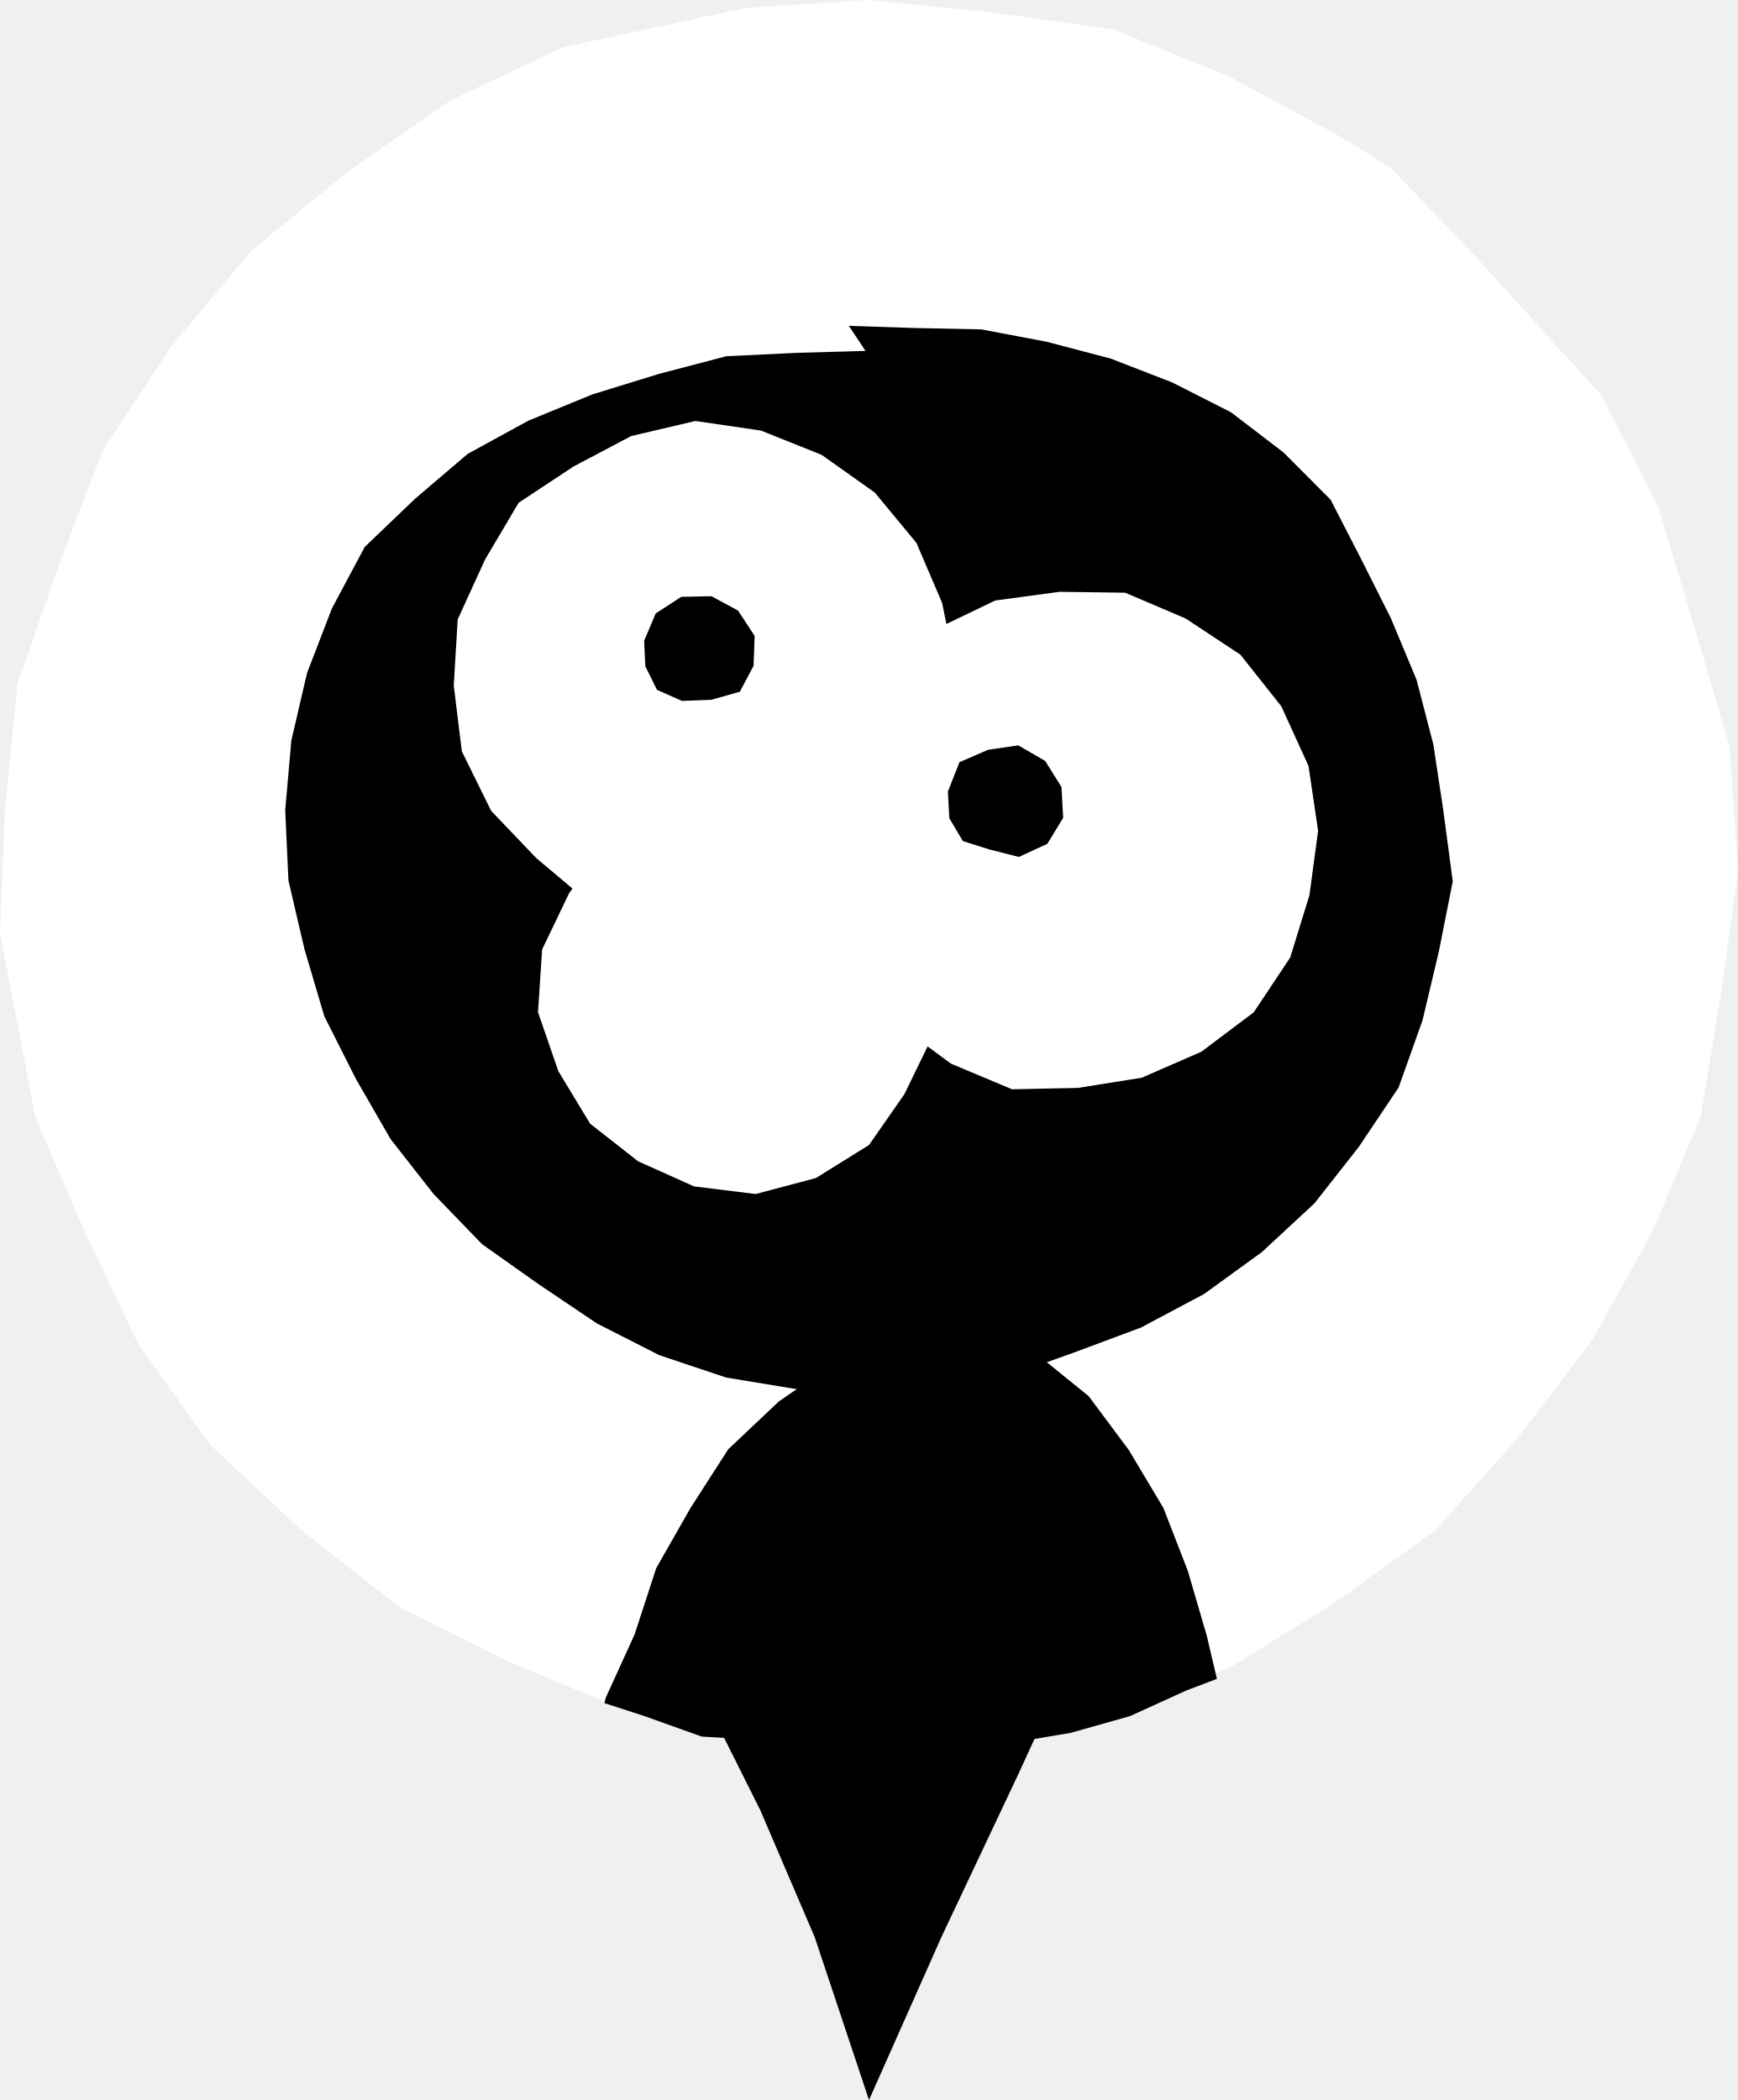
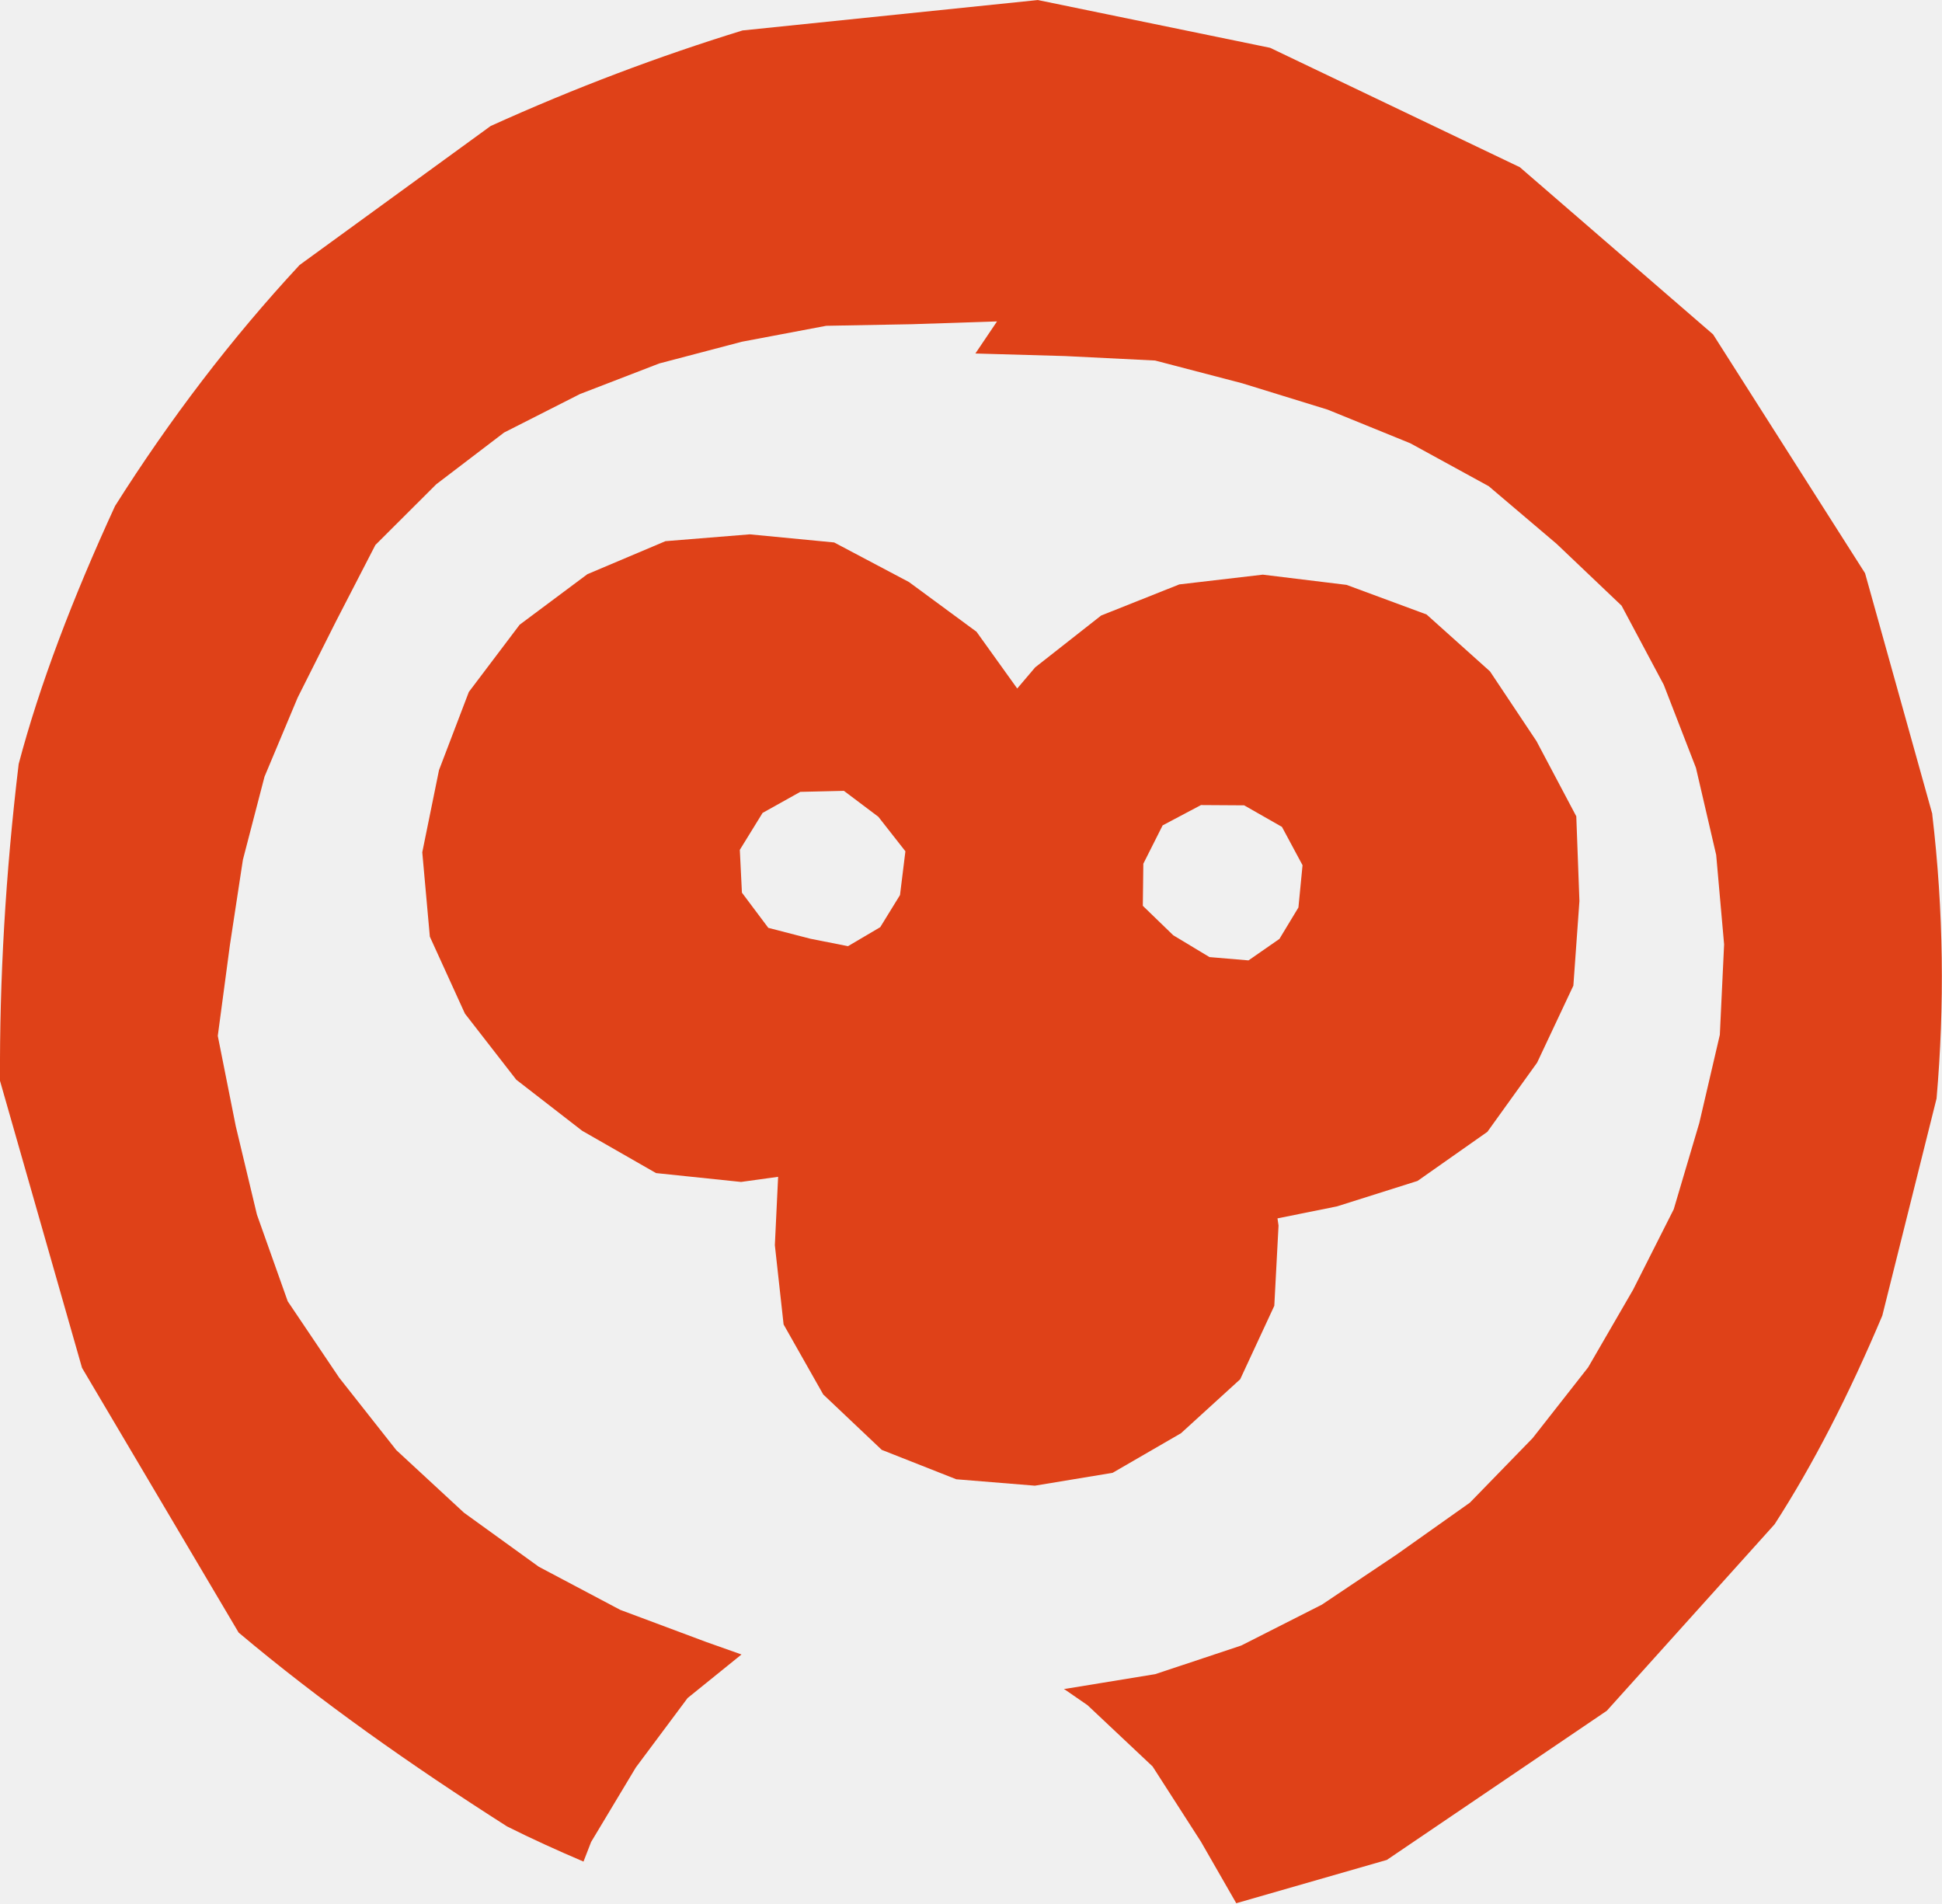
- <svg xmlns="http://www.w3.org/2000/svg" width="48" height="58" viewBox="0 0 48 58" fill="none">
-   <path d="M43.067 9.643L44.235 10.923L45.798 14.006L46.789 17.297L47.763 20.601L48 24.049L47.53 27.463L46.967 30.852L45.637 34.02L43.977 37.009L41.915 39.717L39.636 42.273L36.859 44.267L33.945 46.074L30.71 47.201L27.364 47.885L23.96 48L20.547 47.966L17.206 47.213L14.055 45.891L10.997 44.365L8.308 42.243L5.797 39.9L3.803 37.094L2.333 33.994L0.974 30.848L0 25.775L0.14 22.331L0.479 18.904L1.609 15.651L2.841 12.437L4.739 9.554L6.949 6.918L9.608 4.741L12.429 2.781L15.537 1.31L20.559 0.225L23.96 0L27.348 0.336L30.735 0.808L33.916 2.096L36.931 3.725L38.396 4.626L40.78 7.109L43.067 9.643Z" fill="white" />
-   <path d="M7.966 24.318L7.877 22.378L8.046 20.456L8.48 18.588L9.167 16.804L10.074 15.105L11.461 13.777L12.915 12.537L14.594 11.618L16.36 10.893L18.194 10.328L20.058 9.839L21.985 9.746L23.903 9.691L23.444 9L25.261 9.059L27.099 9.097L28.904 9.438L30.67 9.902L32.369 10.56L33.997 11.386L35.447 12.495L36.75 13.802L37.593 15.442L38.415 17.078L39.124 18.777L39.587 20.561L39.862 22.382L40.123 24.343L39.739 26.278L39.288 28.18L38.626 30.039L37.526 31.679L36.303 33.235L34.853 34.58L33.255 35.739L31.509 36.667L29.667 37.354L28.912 37.624L30.067 38.56L31.176 40.048L32.133 41.651L32.808 43.392L33.331 45.184L33.609 46.369L32.766 46.689L31.21 47.397L29.566 47.861L27.883 48.144L26.176 48.106L24.485 48.177L22.777 48.388L21.095 48.064L19.379 47.962L17.764 47.385L16.693 47.039L16.727 46.896L17.528 45.138L18.123 43.312L19.075 41.642L20.113 40.027L21.504 38.712L22.01 38.362H21.968L20.054 38.046L18.211 37.43L16.487 36.553L14.889 35.478L13.316 34.365L11.975 32.978L10.786 31.46L9.825 29.79L8.956 28.066L8.408 26.211L7.966 24.318Z" fill="black" />
-   <path d="M13.396 15.455L14.324 13.886L15.842 12.883L17.431 12.044L19.206 11.627L21.015 11.892L22.693 12.563L24.16 13.604L25.311 14.995L26.02 16.652L26.138 17.234L27.487 16.585L29.266 16.345L31.075 16.37L32.745 17.082L34.258 18.082L35.388 19.507L36.139 21.155L36.404 22.947L36.164 24.727L35.633 26.447L34.625 27.96L33.179 29.048L31.535 29.765L29.772 30.047L27.951 30.085L26.264 29.377L25.619 28.901L24.978 30.22L24 31.624L22.537 32.535L20.872 32.978L19.168 32.767L17.625 32.075L16.297 31.034L15.42 29.584L14.859 27.956L14.973 26.223L15.719 24.668L15.812 24.541L14.813 23.702L13.565 22.395L12.755 20.751L12.532 18.933L12.641 17.108L13.396 15.455Z" fill="white" />
-   <path d="M26.218 22.597L26.593 23.23L27.31 23.457L28.14 23.668L28.925 23.306L29.363 22.589L29.317 21.737L28.866 21.016L28.123 20.586L27.289 20.709L26.5 21.05L26.18 21.86L26.218 22.597Z" fill="black" />
-   <path d="M17.823 18.402L18.144 19.052L18.835 19.359L19.649 19.326L20.433 19.106L20.812 18.39L20.842 17.563L20.383 16.863L19.649 16.467L18.814 16.484L18.11 16.943L17.79 17.698L17.823 18.402Z" fill="black" />
-   <path d="M19 46H29.5L28.125 49L26 53.5L24 58L22.5 53.5L21 50L19 46Z" fill="black" />
+ <svg xmlns="http://www.w3.org/2000/svg" id="b" data-name="Layer 2" width="50" height="49.003" viewBox="0 0 50 49.003">
+   <g id="c" data-name="Layer 1">
+     <g>
+       <path d="m49.752,20.963l-1.733-6.205-3.913-6.149-4.975-4.304-6.429-3.074-5.981-1.23-7.603.783c-2.157.664-4.318,1.479-6.485,2.46l-4.919,3.578c-1.764,1.9-3.342,3.974-4.752,6.205-1.095,2.381-1.943,4.608-2.481,6.642C.14,22.507-.013,25.222,0,27.826l2.112,7.391,4.032,6.815c2.078,1.75,4.416,3.401,6.911,4.991.629.315,1.289.615,1.968.905l.196-.505,1.152-1.919,1.332-1.786,1.388-1.122-.906-.321-2.216-.828-2.097-1.11-1.926-1.391-1.744-1.613-1.469-1.863-1.325-1.967-.793-2.232-.545-2.278-.463-2.324.314-2.35.333-2.184.556-2.138.854-2.037.985-1.96,1.016-1.969,1.567-1.563,1.747-1.332,1.953-.991,2.043-.788,2.127-.559,2.171-.41,2.21-.041,2.187-.072-.557.826,2.311.066,2.316.115,2.243.586,2.201.679,2.128.866,2.017,1.104,1.749,1.485,1.672,1.591,1.086,2.037.829,2.139.521,2.242.204,2.303-.11,2.328-.528,2.267-.659,2.225-1.045,2.069-1.159,2.001-1.429,1.822-1.615,1.661-1.889,1.338-1.922,1.288-2.075,1.052-2.214.737-2.304.377-.05.002.61.421,1.674,1.576,1.245,1.937.91,1.585,3.877-1.115,1.302-.883,1.929-1.308,2.432-1.649,2.324-2.583,1.433-1.592.562-.625c.994-1.538,1.916-3.338,2.774-5.373l1.397-5.59c.207-2.377.185-4.814-.112-7.323Z" style="fill: #df4118; stroke-width: 0px;" />
+       <path d="m40.582,21.013l-1.022-1.931-1.198-1.797-1.633-1.465-2.06-.762-2.156-.263-2.15.251-2.012.801-1.698,1.334-.463.545-1.048-1.461-1.739-1.28-1.926-1.019-2.173-.209-2.171.176-2.01.85-1.744,1.301-1.308,1.731-.768,2.012-.431,2.116.195,2.172.903,1.981,1.322,1.702,1.697,1.315,1.902,1.089,2.188.228.955-.132-.084,1.76.225,2.041,1.021,1.803,1.506,1.426,1.919.757,2.024.165,2.001-.331,1.76-1.019,1.525-1.39.878-1.891.109-2.066-.027-.185,1.533-.309,2.073-.655,1.798-1.264,1.281-1.782.933-1.982.156-2.178-.081-2.186Zm-17.41,2.031l-.509.827-.83.489-.966-.191-1.086-.281-.679-.906-.054-1.102.586-.951.971-.542,1.123-.026.886.667.697.889-.139,1.128Zm10.258.32l-.489.809-.796.553-1.005-.085-.933-.562-.783-.758.013-1.084.497-.987.987-.523,1.112.007.973.555.53.987-.106,1.089Z" style="fill: #df4118; stroke-width: 0px;" />
+     </g>
+   </g>
</svg>
